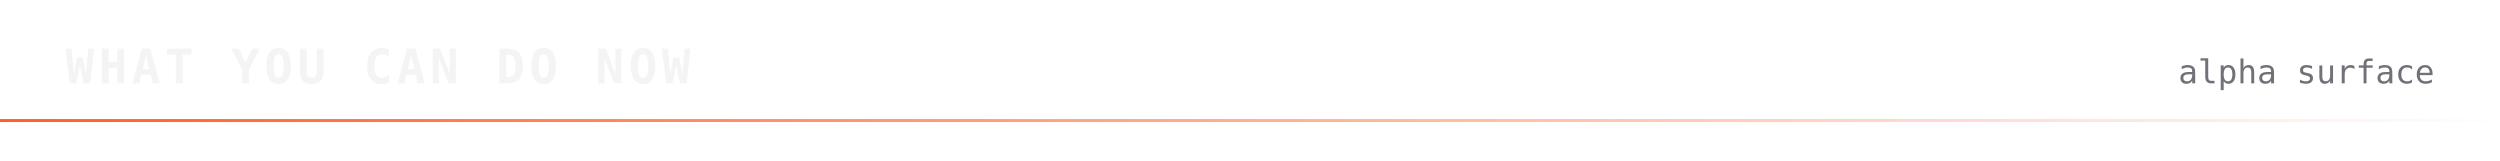
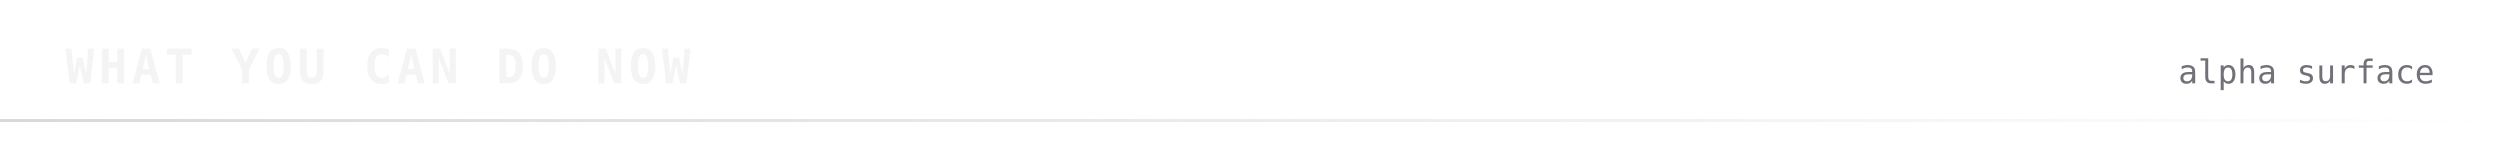
<svg xmlns="http://www.w3.org/2000/svg" width="840" height="54" viewBox="0 0 840 54" role="img" aria-label="What you can do now">
  <style>text{font-family:'JetBrains Mono',ui-monospace,SFMono-Regular,Menlo,Consolas,monospace;white-space:pre}.reveal{animation:reveal .8s ease both}@keyframes reveal{from{opacity:0}to{opacity:1}}@media(prefers-reduced-motion:reduce){.motion{display:none}.reveal{animation:none!important}}</style>
  <text x="22" y="28" fill="#F4F4F5" font-size="16" font-weight="600" letter-spacing="1.5">WHAT YOU CAN DO NOW</text>
  <text x="818" y="28" fill="#71717A" font-size="11" text-anchor="end">alpha surface</text>
  <defs>
    <linearGradient id="rule">
-       <stop stop-color="#FF4D0D" stop-opacity=".9" />
-       <stop offset="1" stop-color="#FF4D0D" stop-opacity="0" />
+       <stop stop-color="#D4D4D8" stop-opacity=".9" />
+       <stop offset="1" stop-color="#D4D4D8" stop-opacity="0" />
    </linearGradient>
  </defs>
  <rect x="0" y="40" width="840" height="1" fill="url(#rule)" />
</svg>
